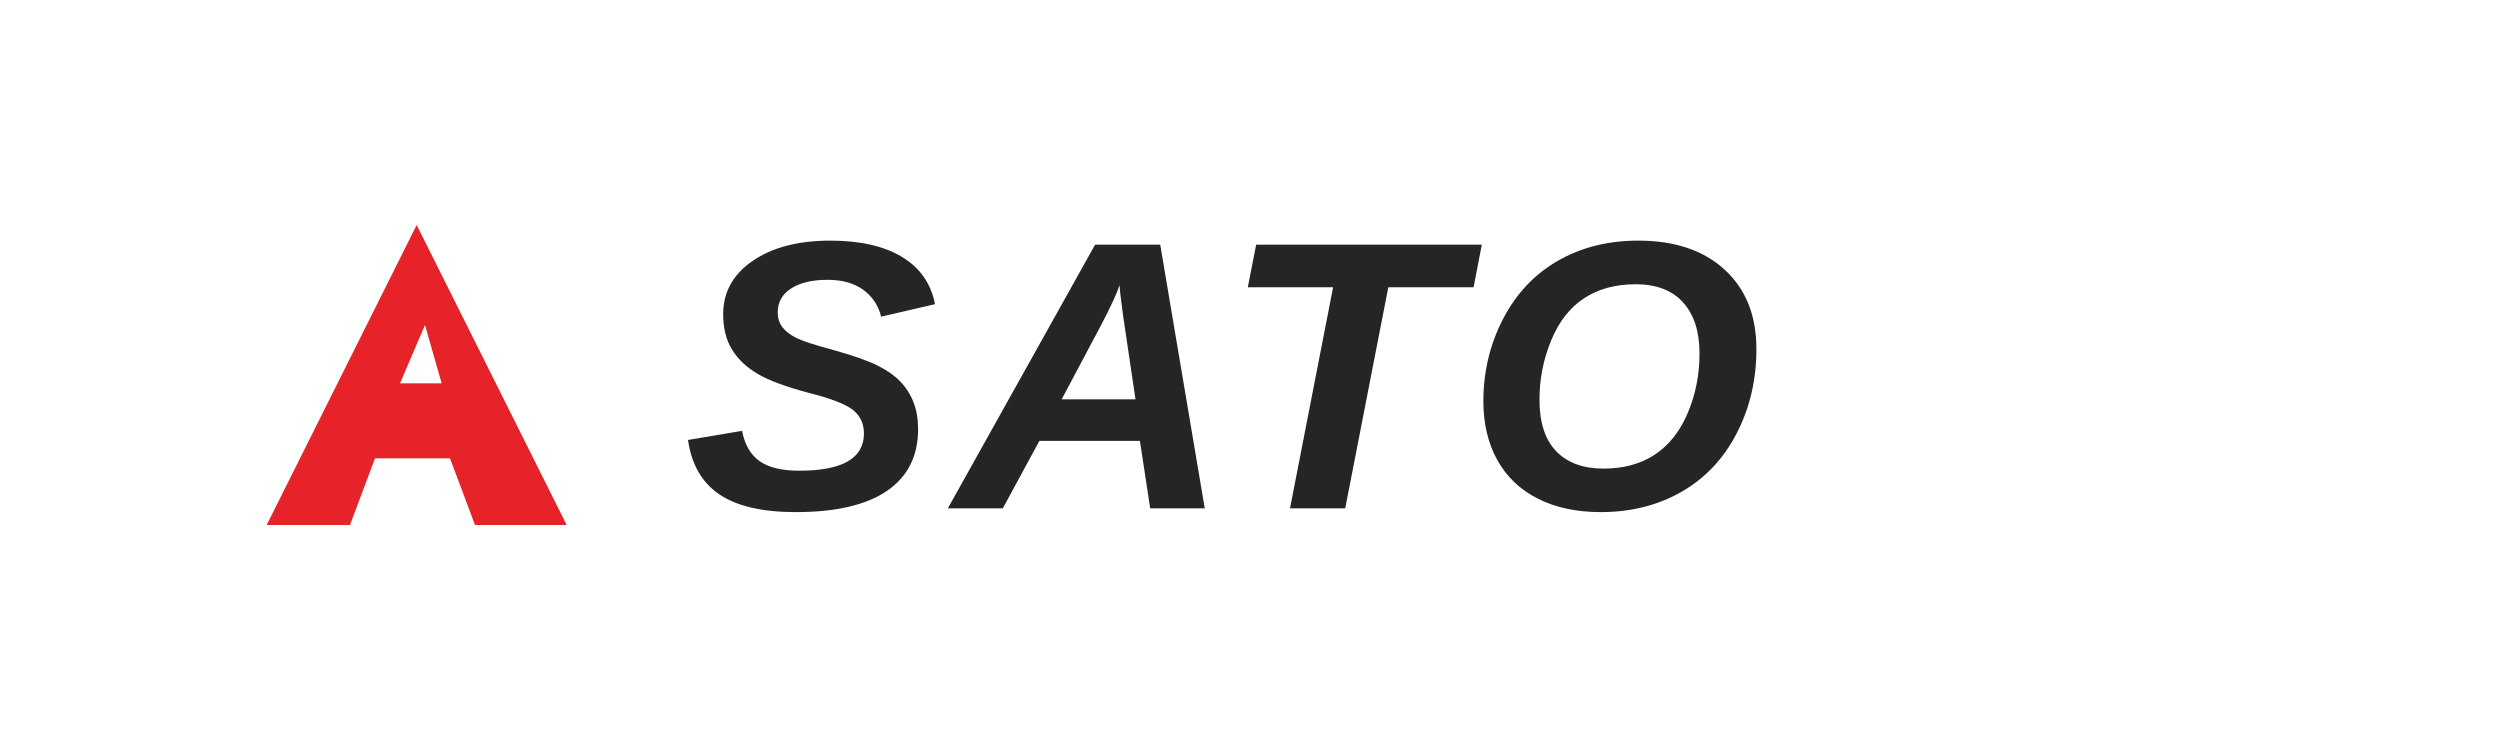
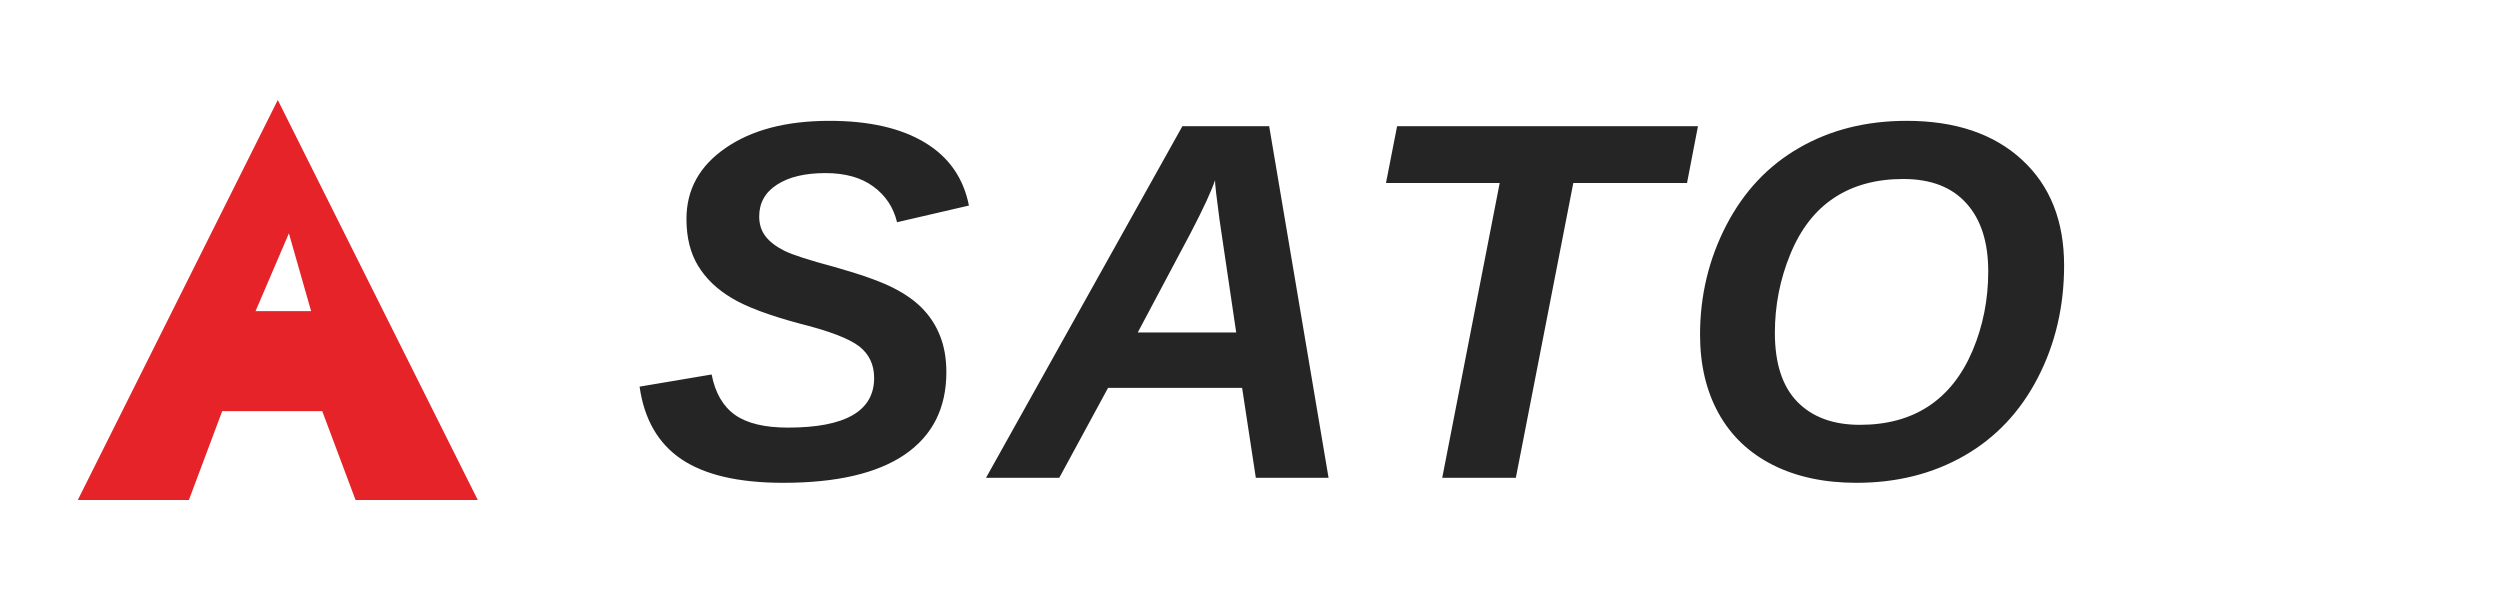
- <svg xmlns="http://www.w3.org/2000/svg" viewBox="0 0 300 90" role="img" aria-labelledby="title">
+ <svg xmlns="http://www.w3.org/2000/svg" viewBox="25 18 225 55" role="img" aria-labelledby="title">
  <path d="M32 63 50 27l18 36h-11l-3-8H45l-3 8H32Zm16-17h5l-2-7-3 7Z" fill="#e52329" />
  <text x="82" y="61" fill="#252525" font-family="Arial, Helvetica, sans-serif" font-size="46" font-weight="800" font-style="italic" letter-spacing="2">SATO</text>
</svg>
